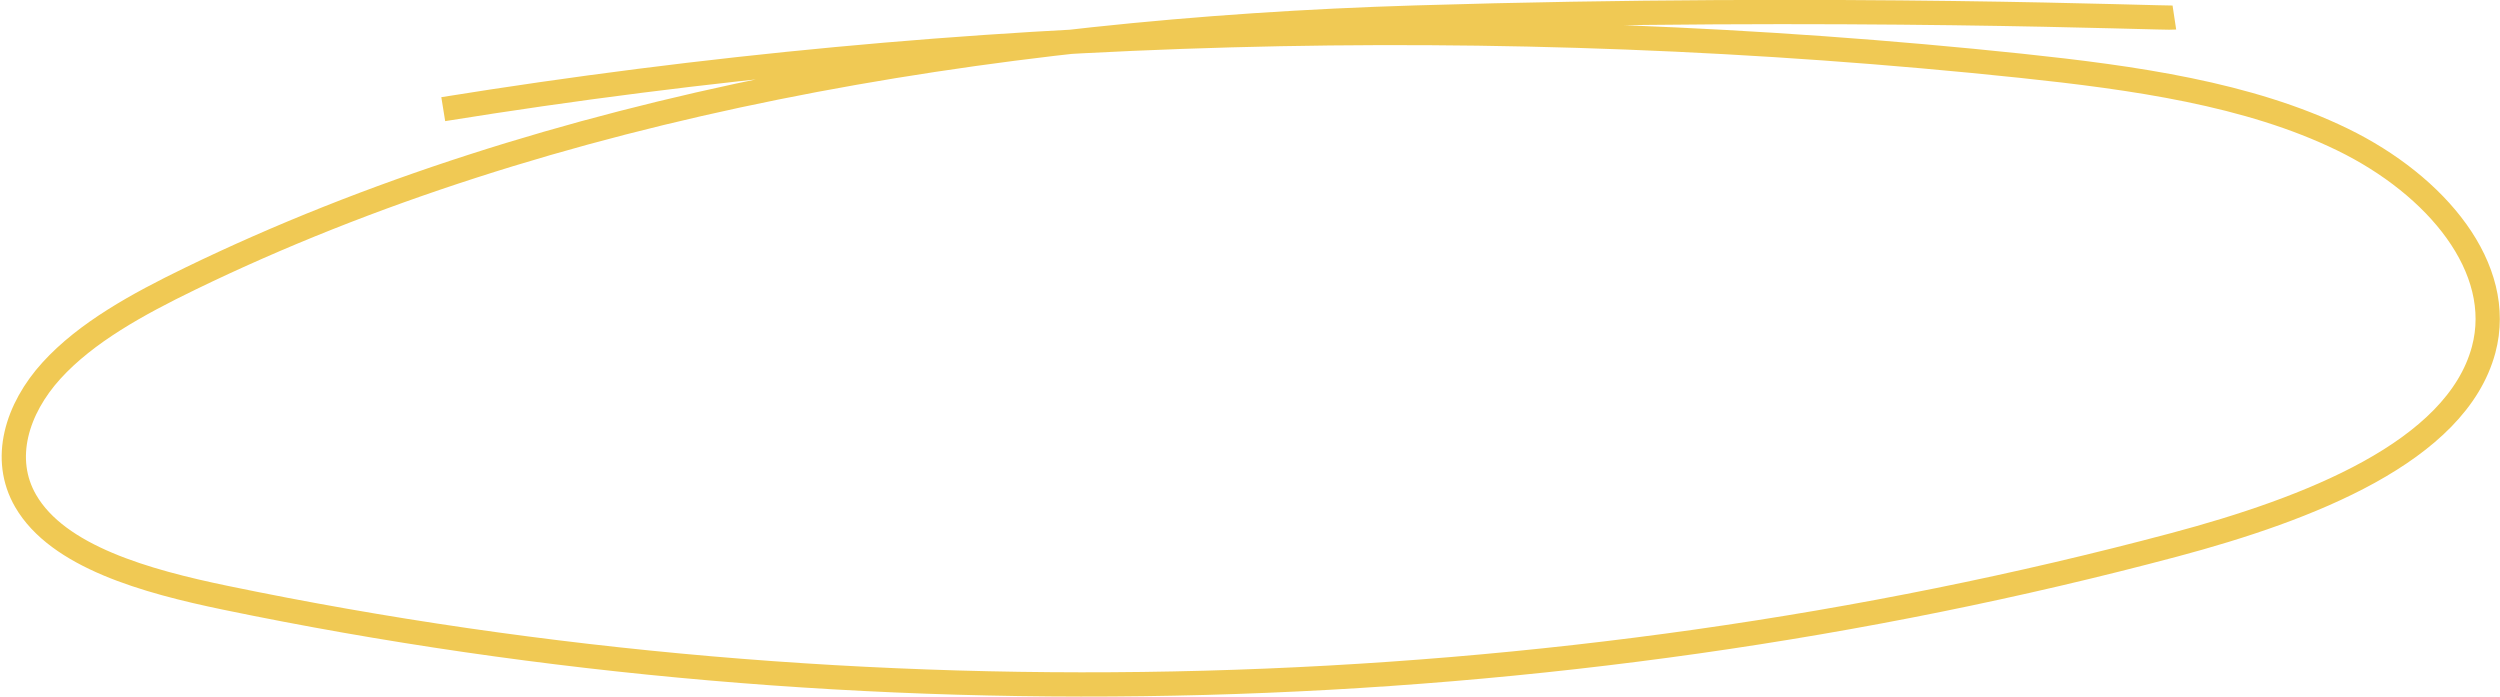
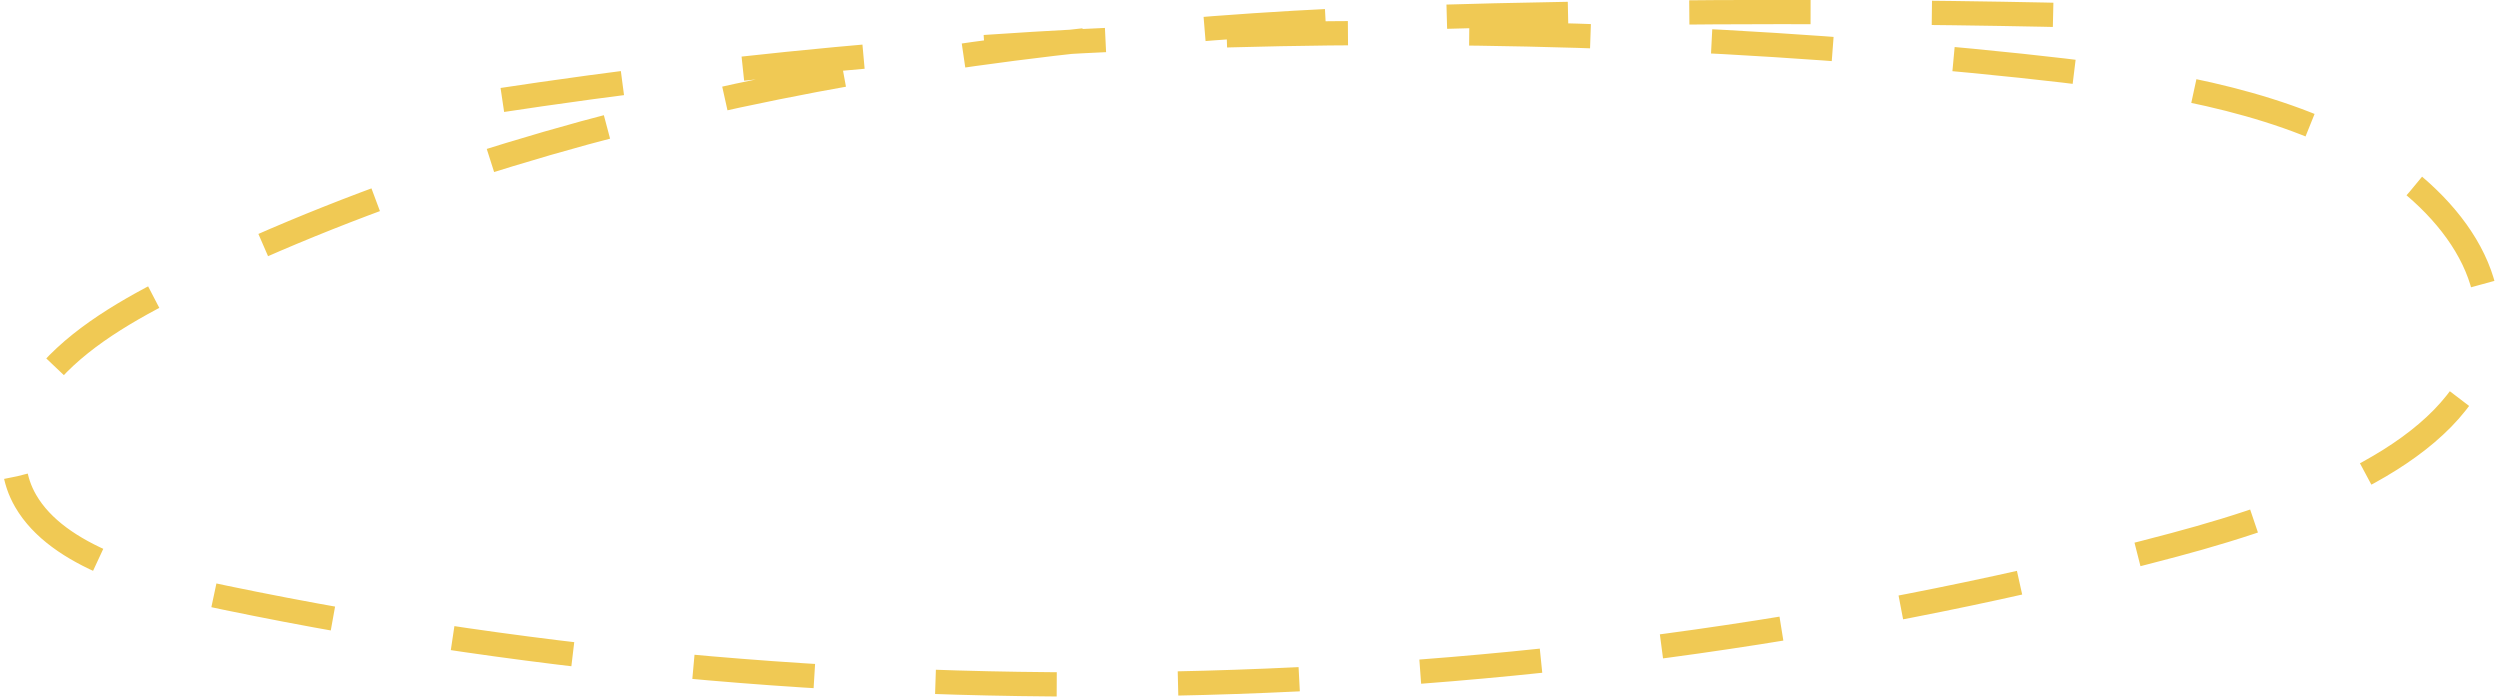
<svg xmlns="http://www.w3.org/2000/svg" width="206.136" height="57.439" viewBox="0 0 206.136 57.439">
-   <path id="circle_Join_us" data-name="circle Join us" d="M646.92,121.407c-.664.1-27.106-1.071-62.565,0s-71.431,7.154-101.06,21.543c-4.307,2.092-8.553,4.418-11.415,7.566s-4.139,7.284-2.132,10.749c2.662,4.6,9.9,6.622,16.473,7.985,52.335,10.857,109.428,9.3,160.7-4.368,11.044-2.945,23.242-7.658,25.5-16.085,1.8-6.715-3.87-13.548-11.631-17.329s-17.246-5.1-26.492-6.081a493.683,493.683,0,0,0-130.116,3.574" transform="translate(-467.634 -119.961)" fill="none" stroke="#f0c954" stroke-miterlimit="10" stroke-width="2" />
+   <style>
+     path {
+       stroke-dasharray: 10;
+       stroke-dashoffset: 10;
+       transition: stroke-dashoffset 1s ease;
+       animation: draw 3s ease infinite;
+     }
+ 
+     @keyframes draw {
+       to {
+         stroke-dashoffset: 0;
+       }
+     }
+   </style>
+   <path id="circle_Join_us" data-name="circle Join us" d="M646.92,121.407c-.664.1-27.106-1.071-62.565,0s-71.431,7.154-101.06,21.543c-4.307,2.092-8.553,4.418-11.415,7.566s-4.139,7.284-2.132,10.749c2.662,4.6,9.9,6.622,16.473,7.985,52.335,10.857,109.428,9.3,160.7-4.368,11.044-2.945,23.242-7.658,25.5-16.085,1.8-6.715-3.87-13.548-11.631-17.329s-17.246-5.1-26.492-6.081a493.683,493.683,0,0,0-130.116,3.574" transform="translate(-467.634 -119.961)" fill="none" stroke="#f0c954" stroke-miterlimit="10" stroke-width="2" pathLength="10" />
</svg>
